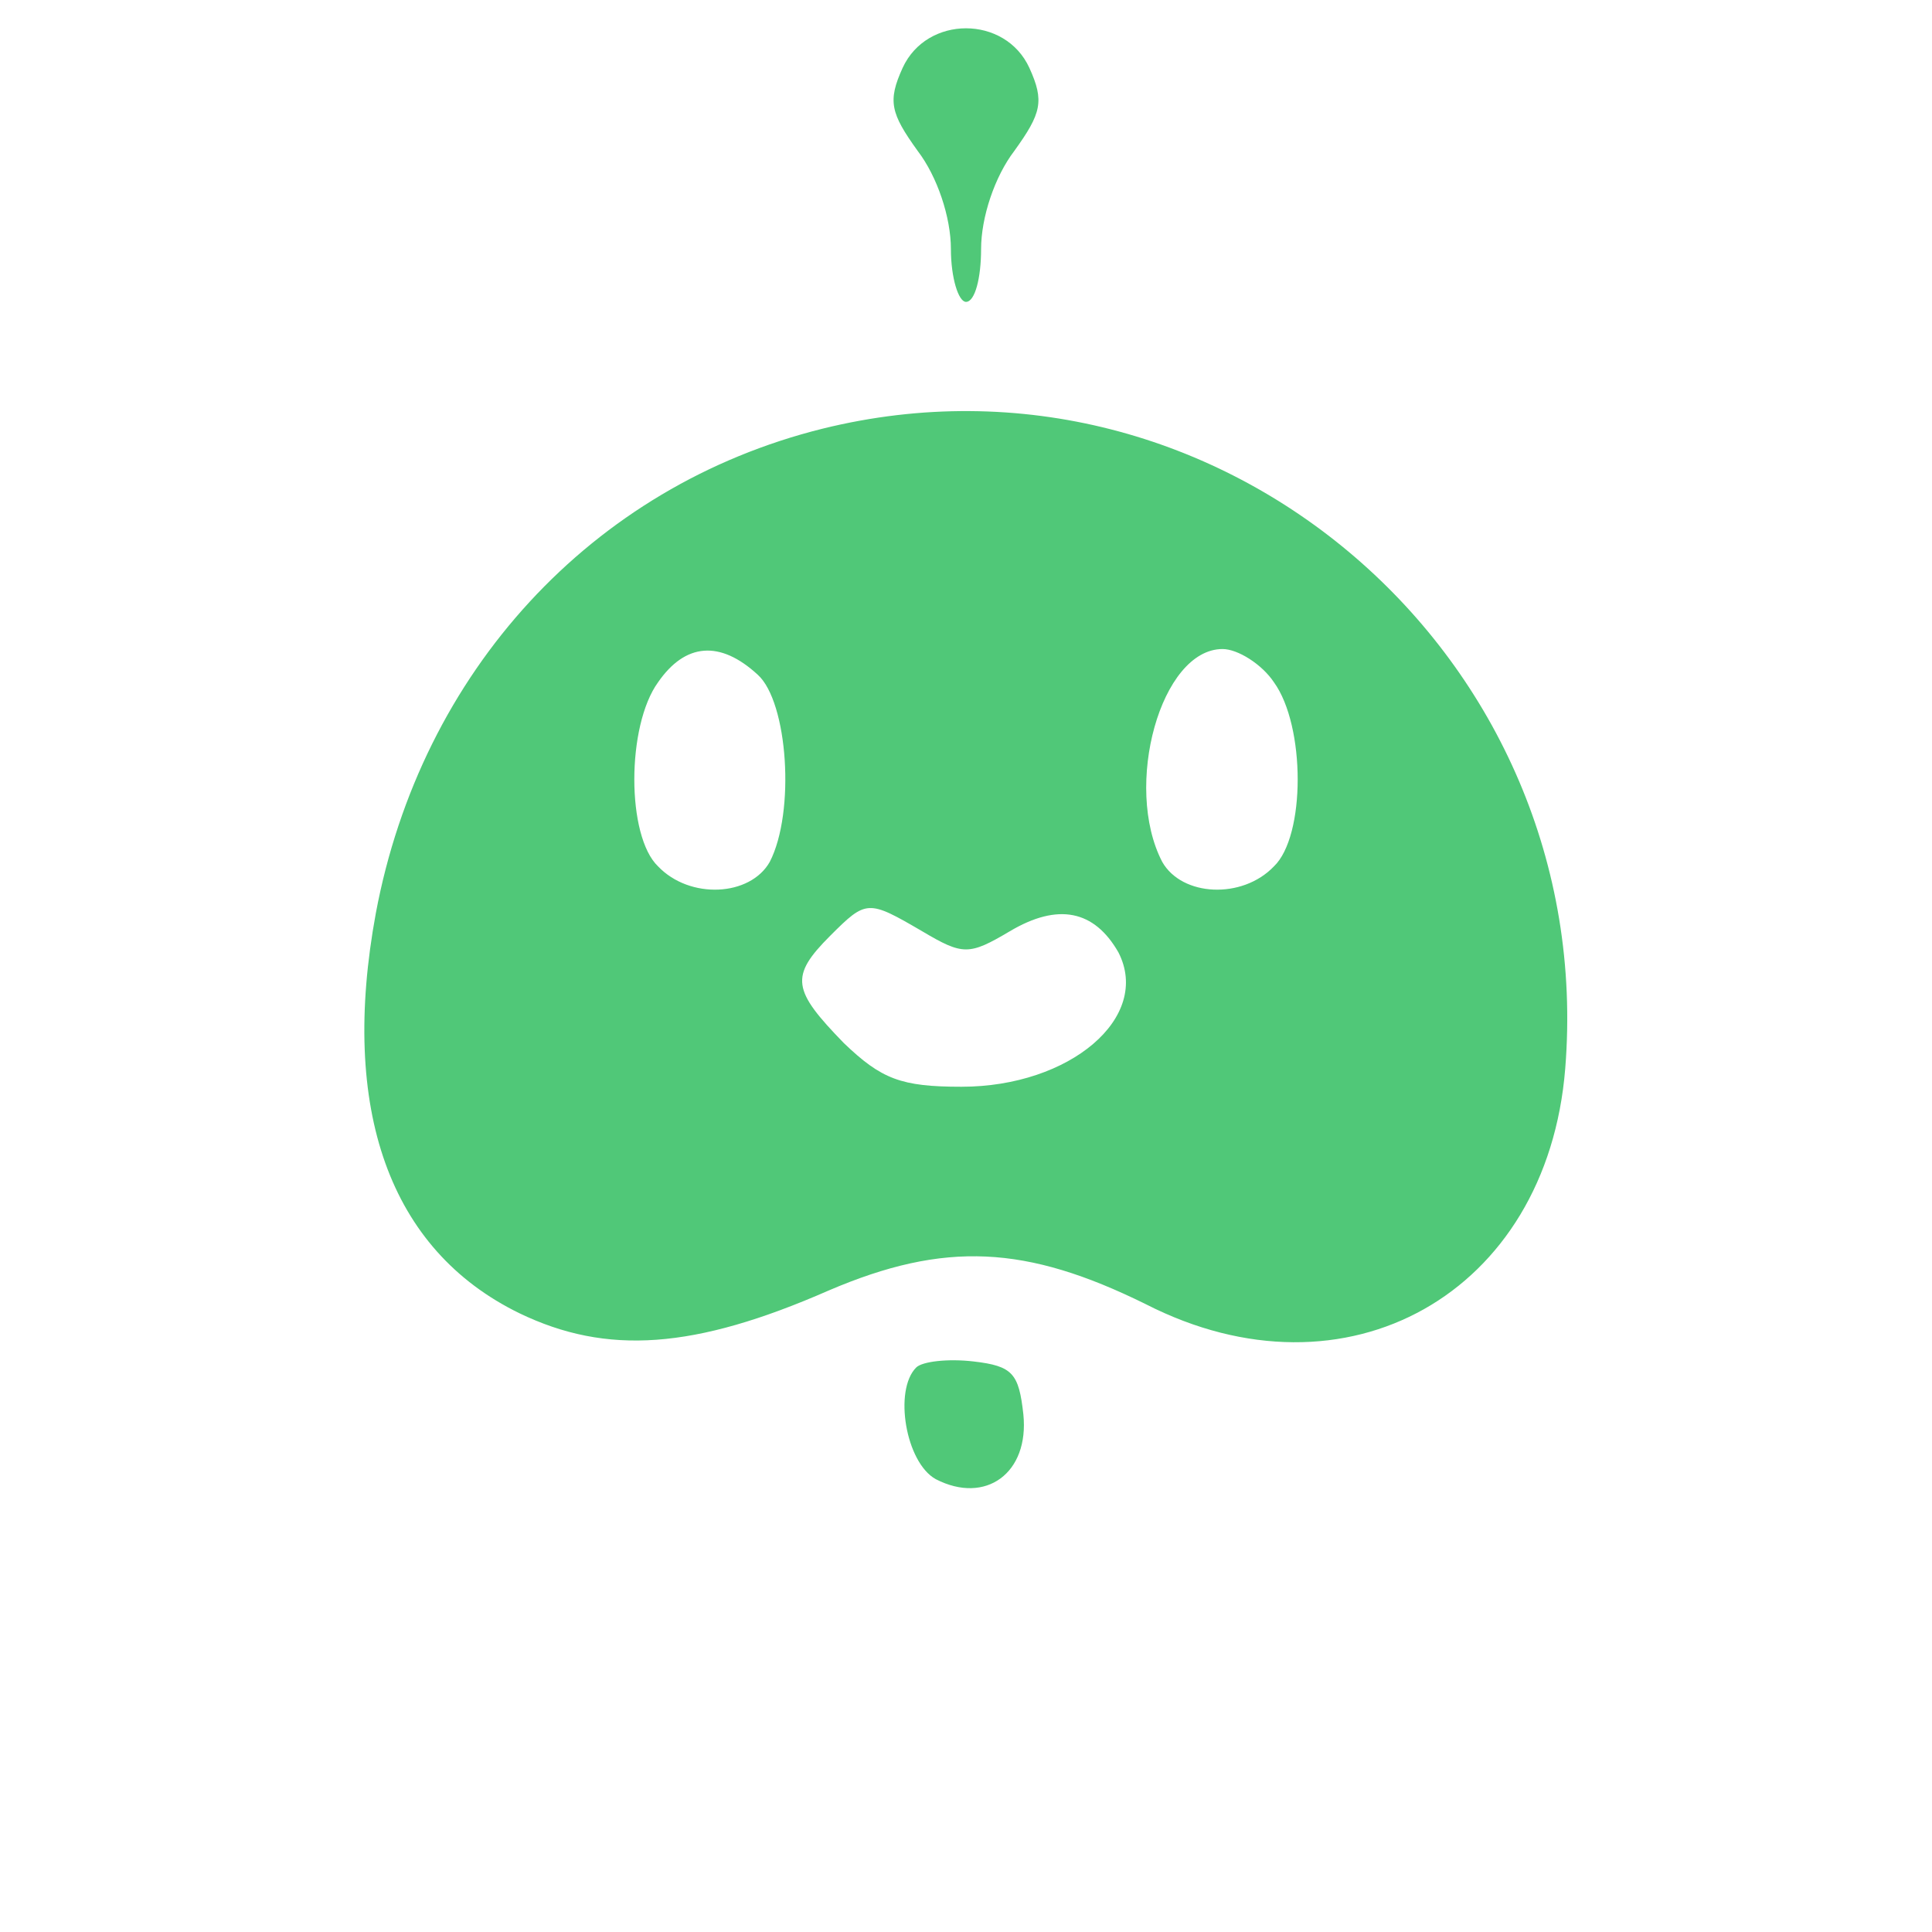
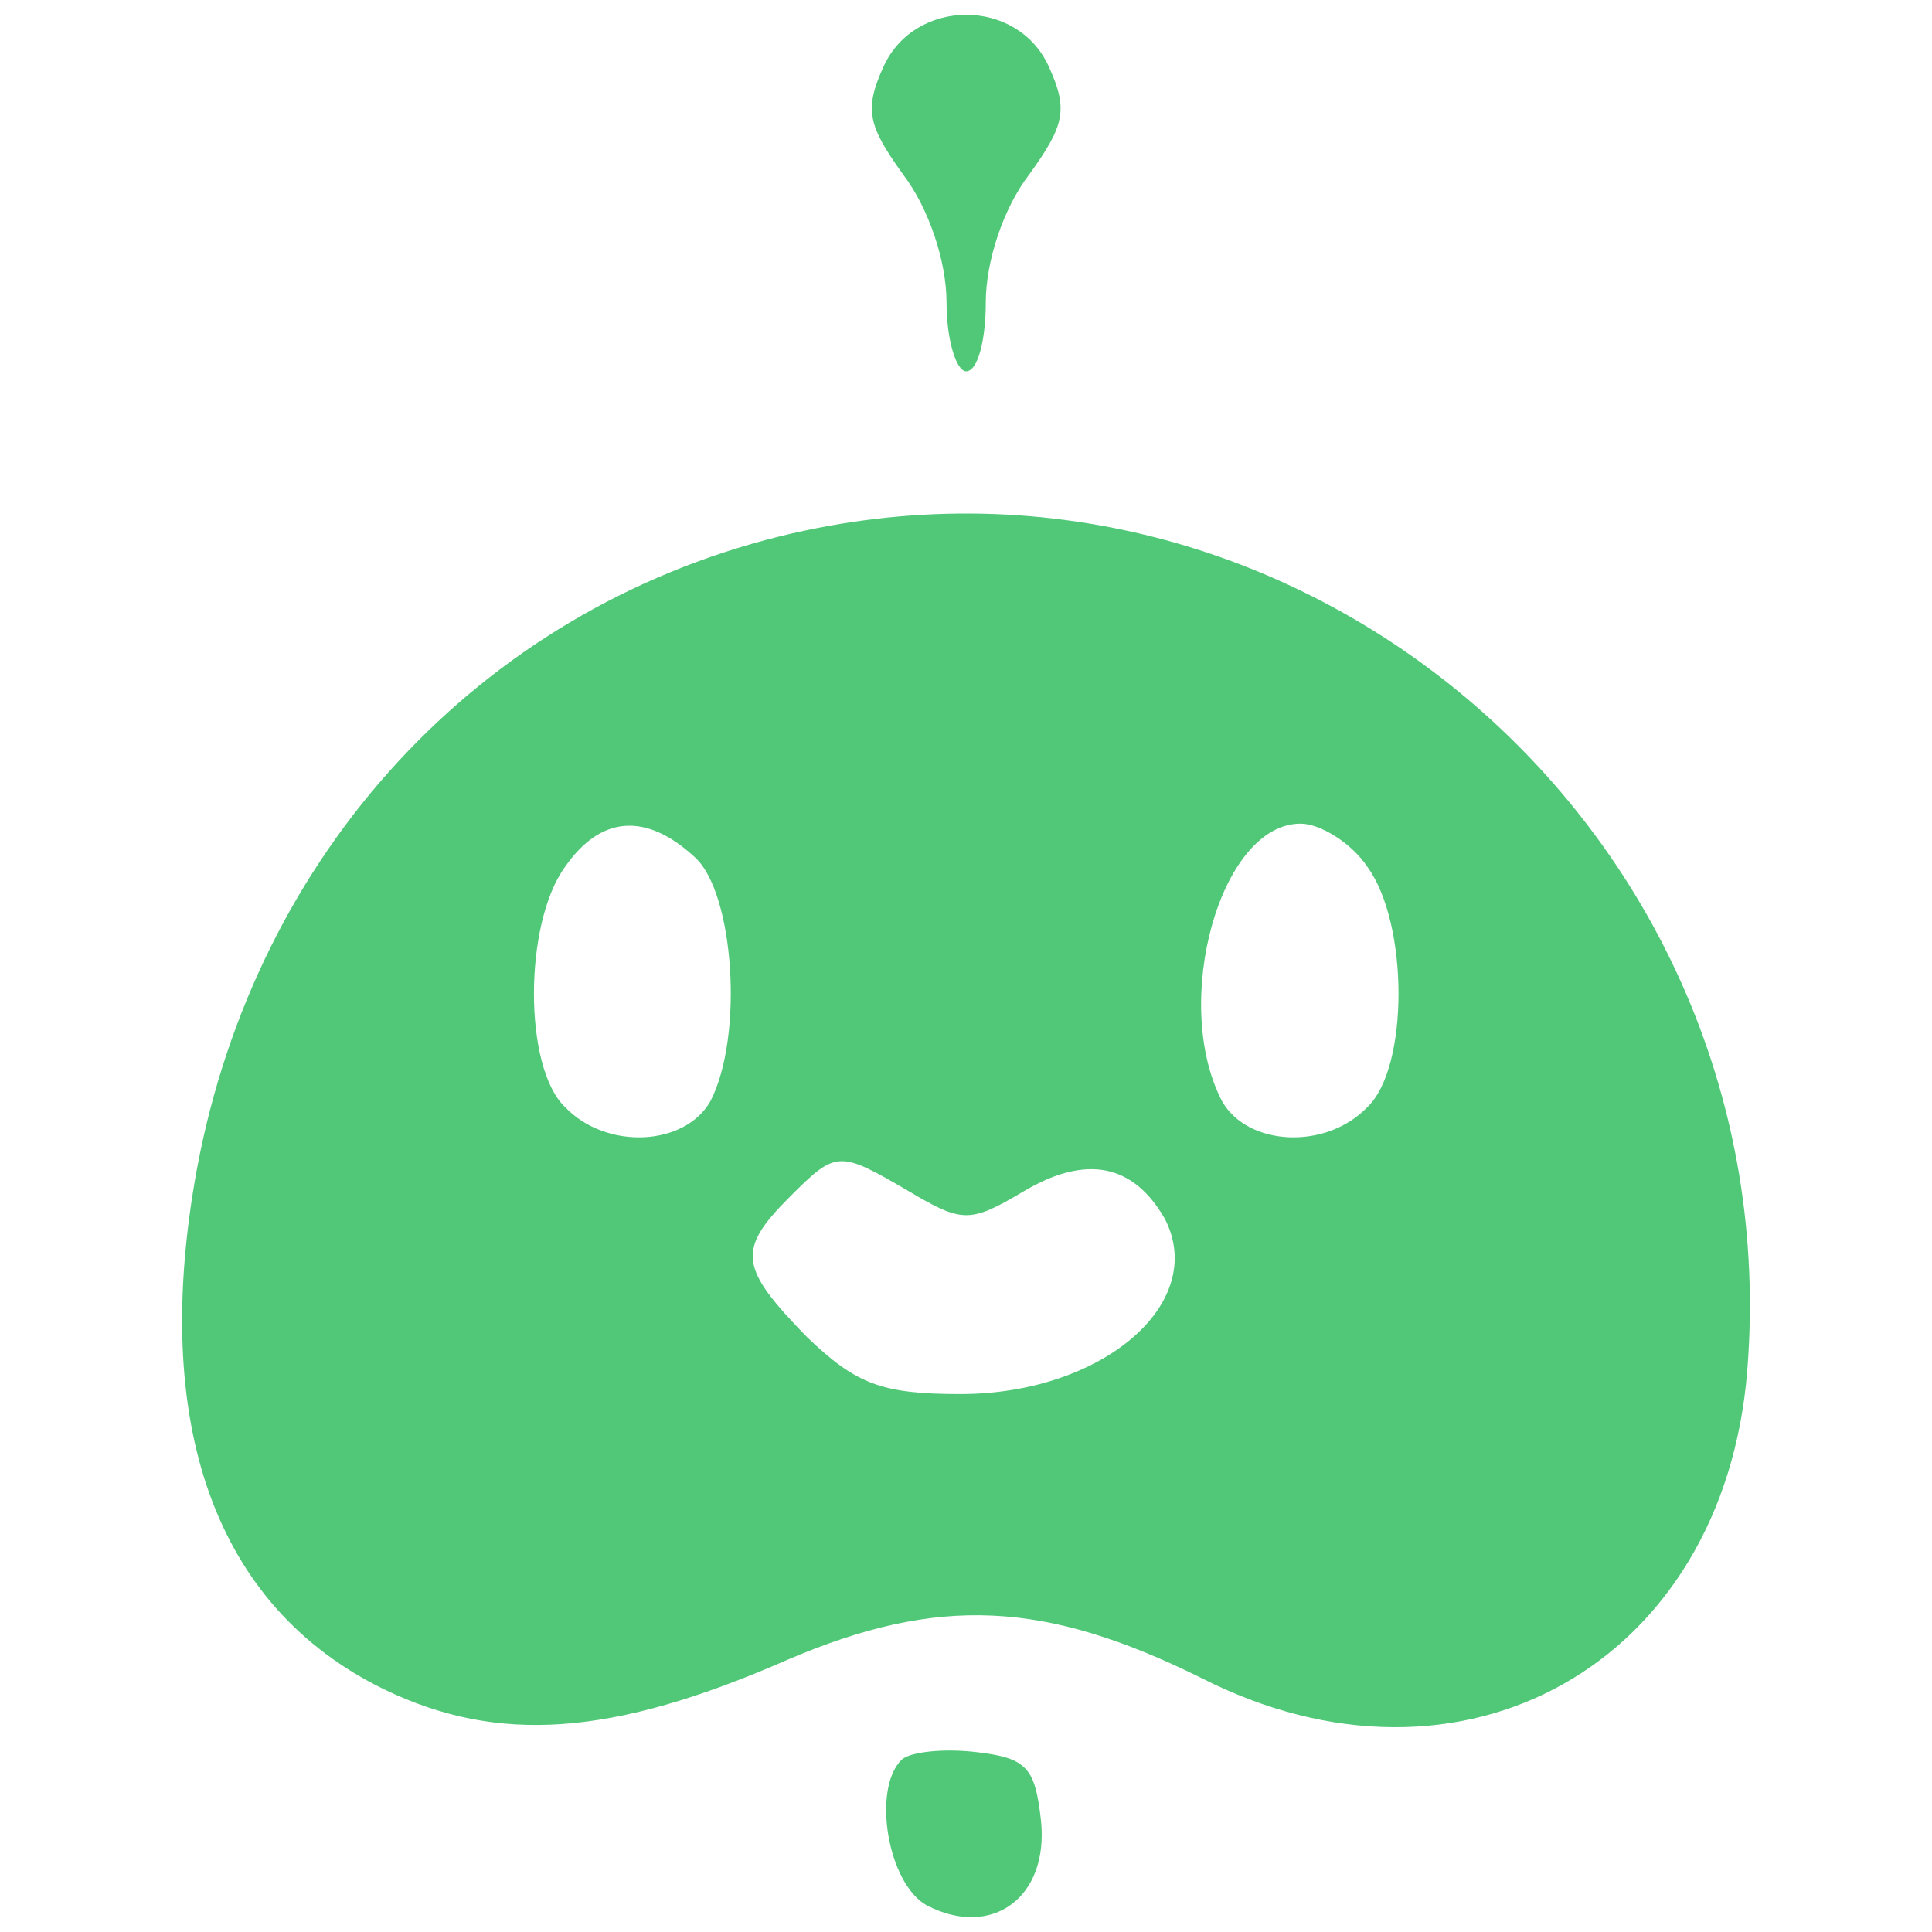
<svg xmlns="http://www.w3.org/2000/svg" version="1.1" id="Layer_1" x="0px" y="0px" viewBox="0 0 128 128" style="enable-background:new 0 0 128 128;" xml:space="preserve">
  <style type="text/css">
	.st0{fill:#50C878;}
</style>
  <g transform="translate(0,128) scale(0.1,-0.1)">
-     <path class="st0" d="M598,1235c-10-22-8-30,10-55c13-17,22-44,22-65c0-19,5-35,10-35c6,0,10,16,10,35c0,21,9,48,22,65   c18,25,20,33,10,55C666,1270,614,1270,598,1235z" />
-     <path class="st0" d="M545,996c-153-38-266-161-296-321c-24-130,9-223,95-265c58-28,116-24,205,15c77,33,131,30,210-9   c133-68,266,7,278,156C1059,845,808,1061,545,996z M502,833c20-18,25-91,8-124c-13-23-53-25-74-3c-21,20-21,93,0,122   C454,854,477,856,502,833z M844,828c21-29,21-102,0-122c-21-22-61-20-74,3c-26,50-1,141,40,141C820,850,836,840,844,828z M611,663   c27-16,31-16,58,0c32,19,56,14,72-14c22-43-32-89-104-89c-40,0-53,5-78,29c-34,35-36,44-9,71C574,684,575,684,611,663z" />
-     <path class="st0" d="M607,374c-15-15-7-63,13-74c33-17,62,4,58,43c-3,27-7,32-33,35C628,380,611,378,607,374z" />
+     <path class="st0" d="M585.4,1236c-13-28.7-10.4-39.1,13-71.7c16.9-22.2,28.7-57.3,28.7-84.7c0-24.8,6.5-45.6,13-45.6   c7.8,0,13,20.9,13,45.6c0,27.4,11.7,62.6,28.7,84.7c23.5,32.6,26.1,43,13,71.7C674.1,1281.6,606.3,1281.6,585.4,1236z" />
+     <path class="st0" d="M516.4,924.6C317,875,169.7,714.7,130.6,506.2c-31.3-169.4,11.7-290.6,123.8-345.4   c75.6-36.5,151.2-31.3,267.2,19.5c100.3,43,170.7,39.1,273.7-11.7c173.3-88.6,346.7,9.1,362.3,203.3   C1186.2,727.8,859.1,1009.3,516.4,924.6z M460.3,712.1c26.1-23.5,32.6-118.6,10.4-161.6c-16.9-30-69.1-32.6-96.4-3.9   c-27.4,26.1-27.4,121.2,0,159C397.8,739.5,427.8,742.1,460.3,712.1z M906,705.6c27.4-37.8,27.4-132.9,0-159   c-27.4-28.7-79.5-26.1-96.4,3.9c-33.9,65.2-1.3,183.8,52.1,183.8C874.8,734.3,895.6,721.3,906,705.6z M602.4,490.6   c35.2-20.9,40.4-20.9,75.6,0c41.7,24.8,73,18.2,93.8-18.2c28.7-56-41.7-116-135.5-116c-52.1,0-69.1,6.5-101.7,37.8   c-44.3,45.6-46.9,57.3-11.7,92.5C554.2,518,555.5,518,602.4,490.6z" />
+     <path class="st0" d="M597.2,114c-19.5-19.5-9.1-82.1,16.9-96.4c43-22.2,80.8,5.2,75.6,56c-3.9,35.2-9.1,41.7-43,45.6   C624.5,121.8,602.4,119.2,597.2,114z" />
  </g>
</svg>
